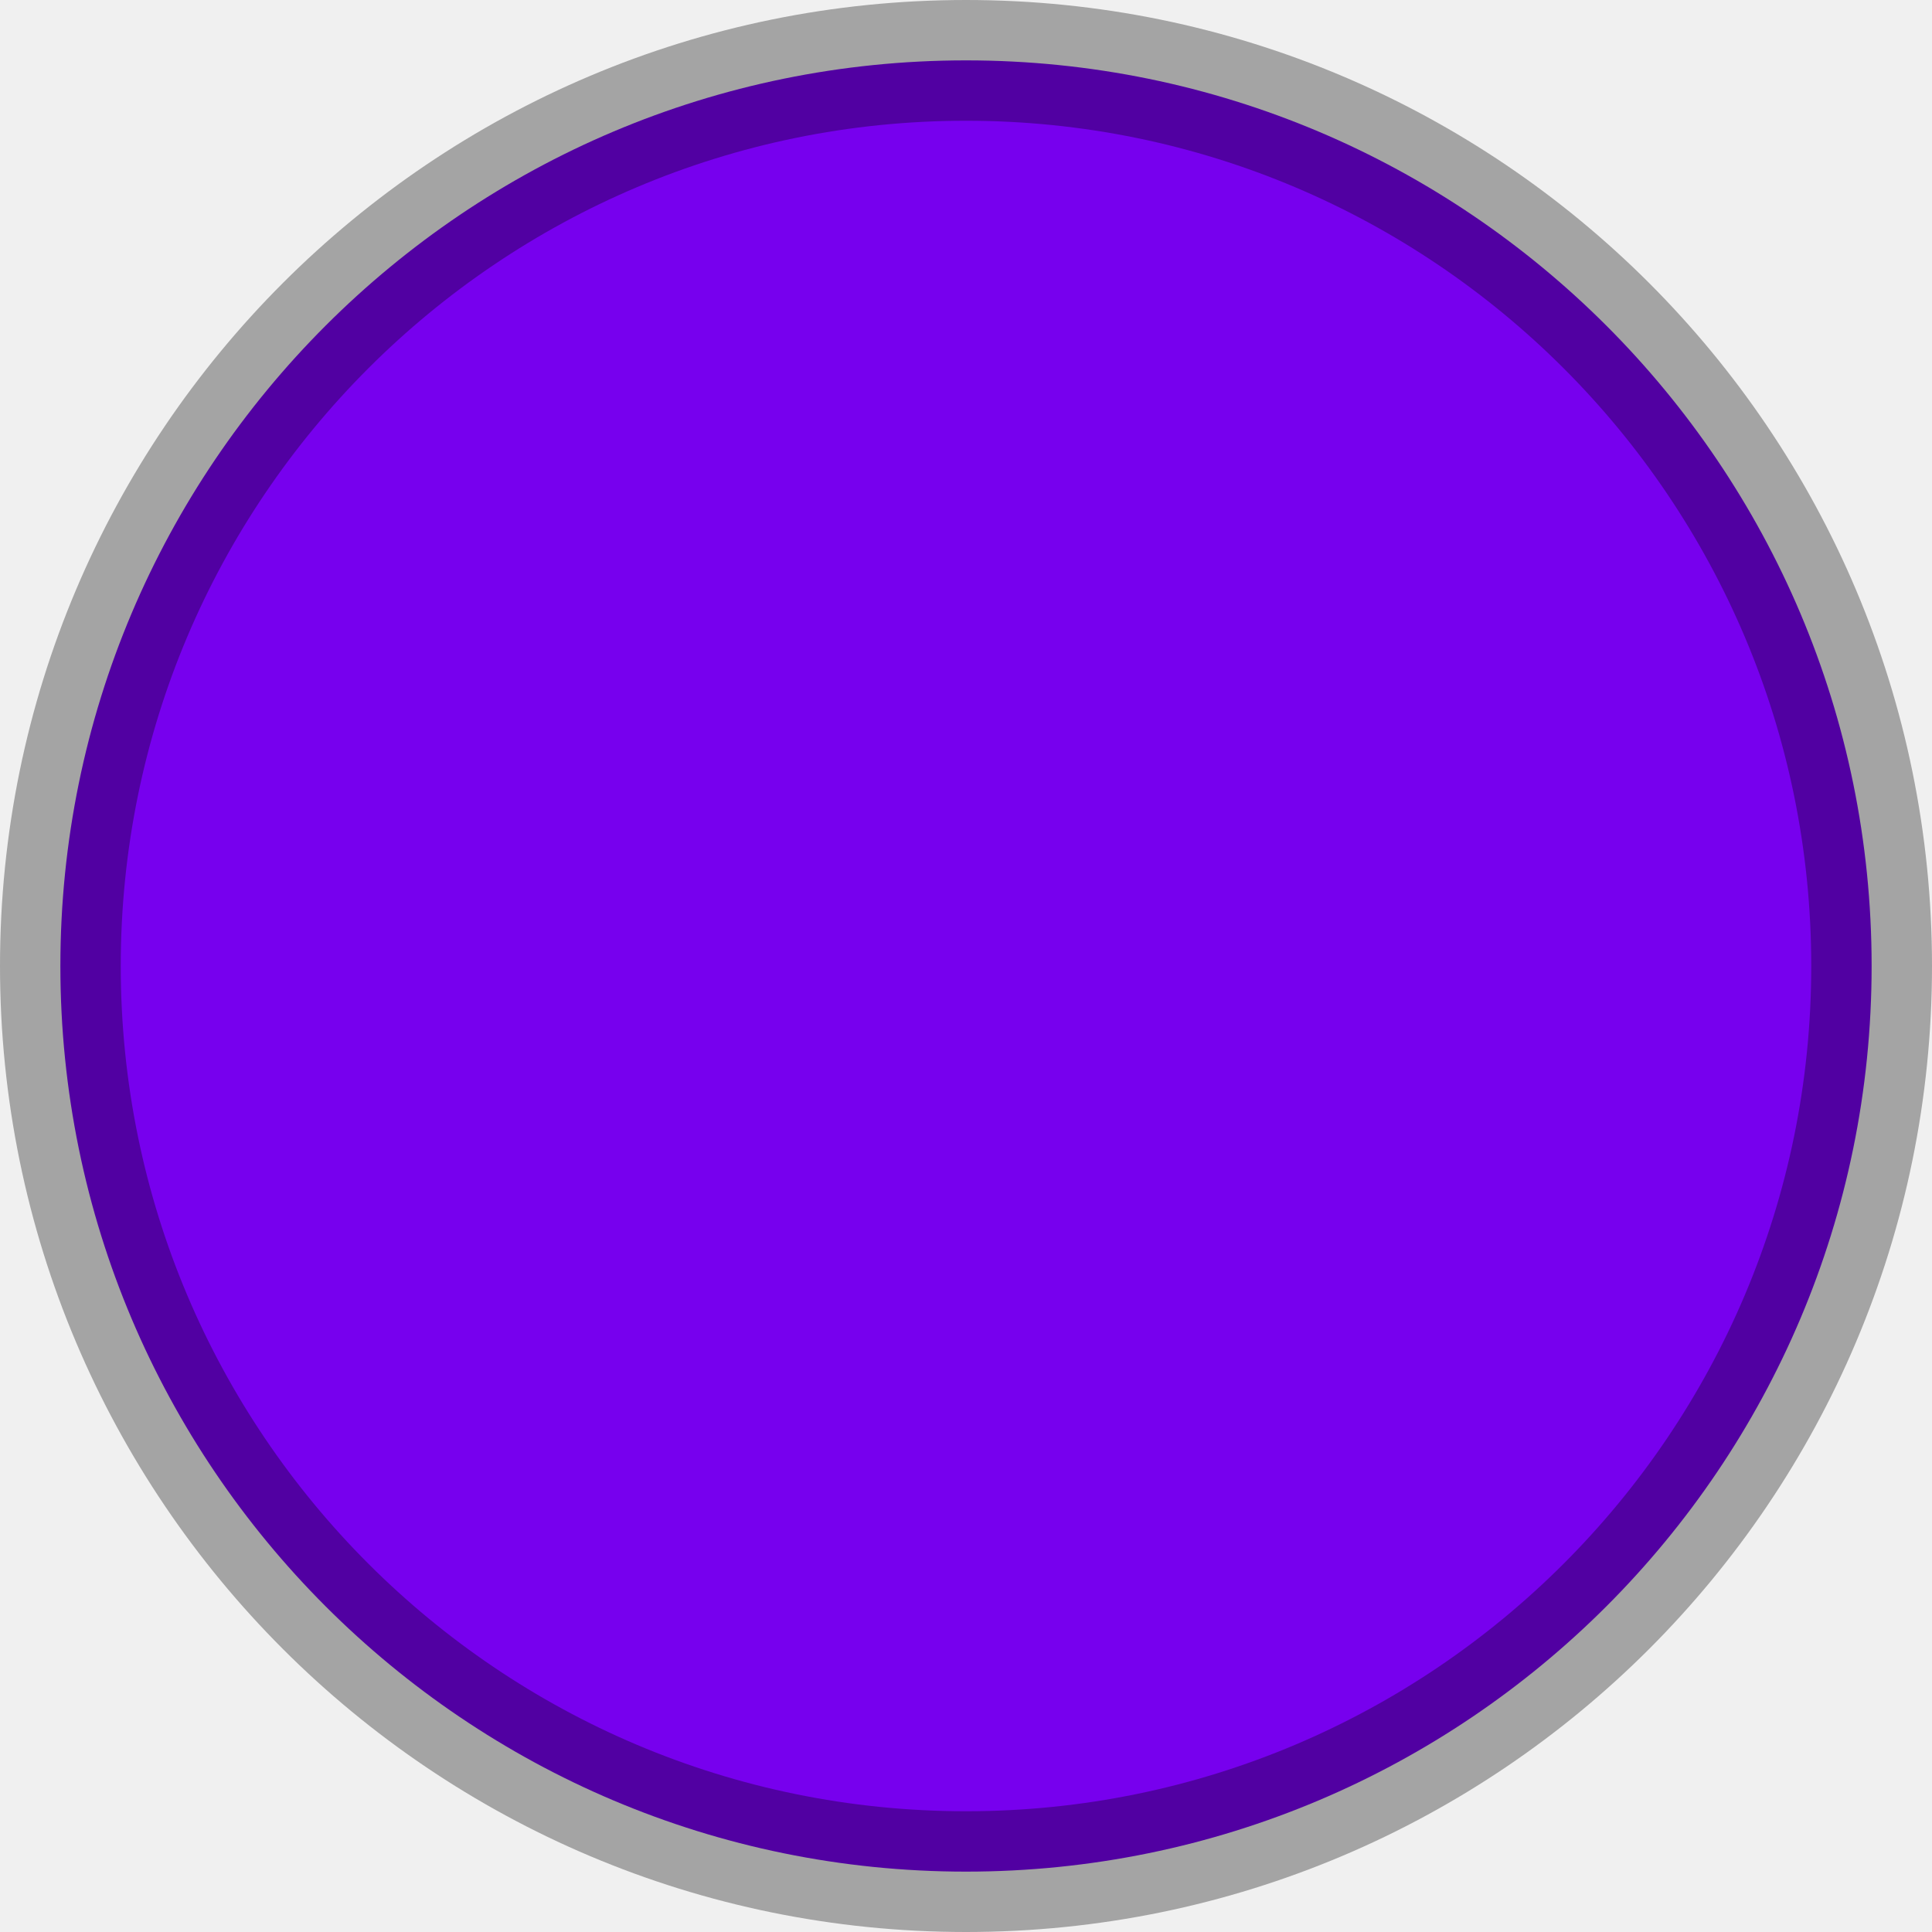
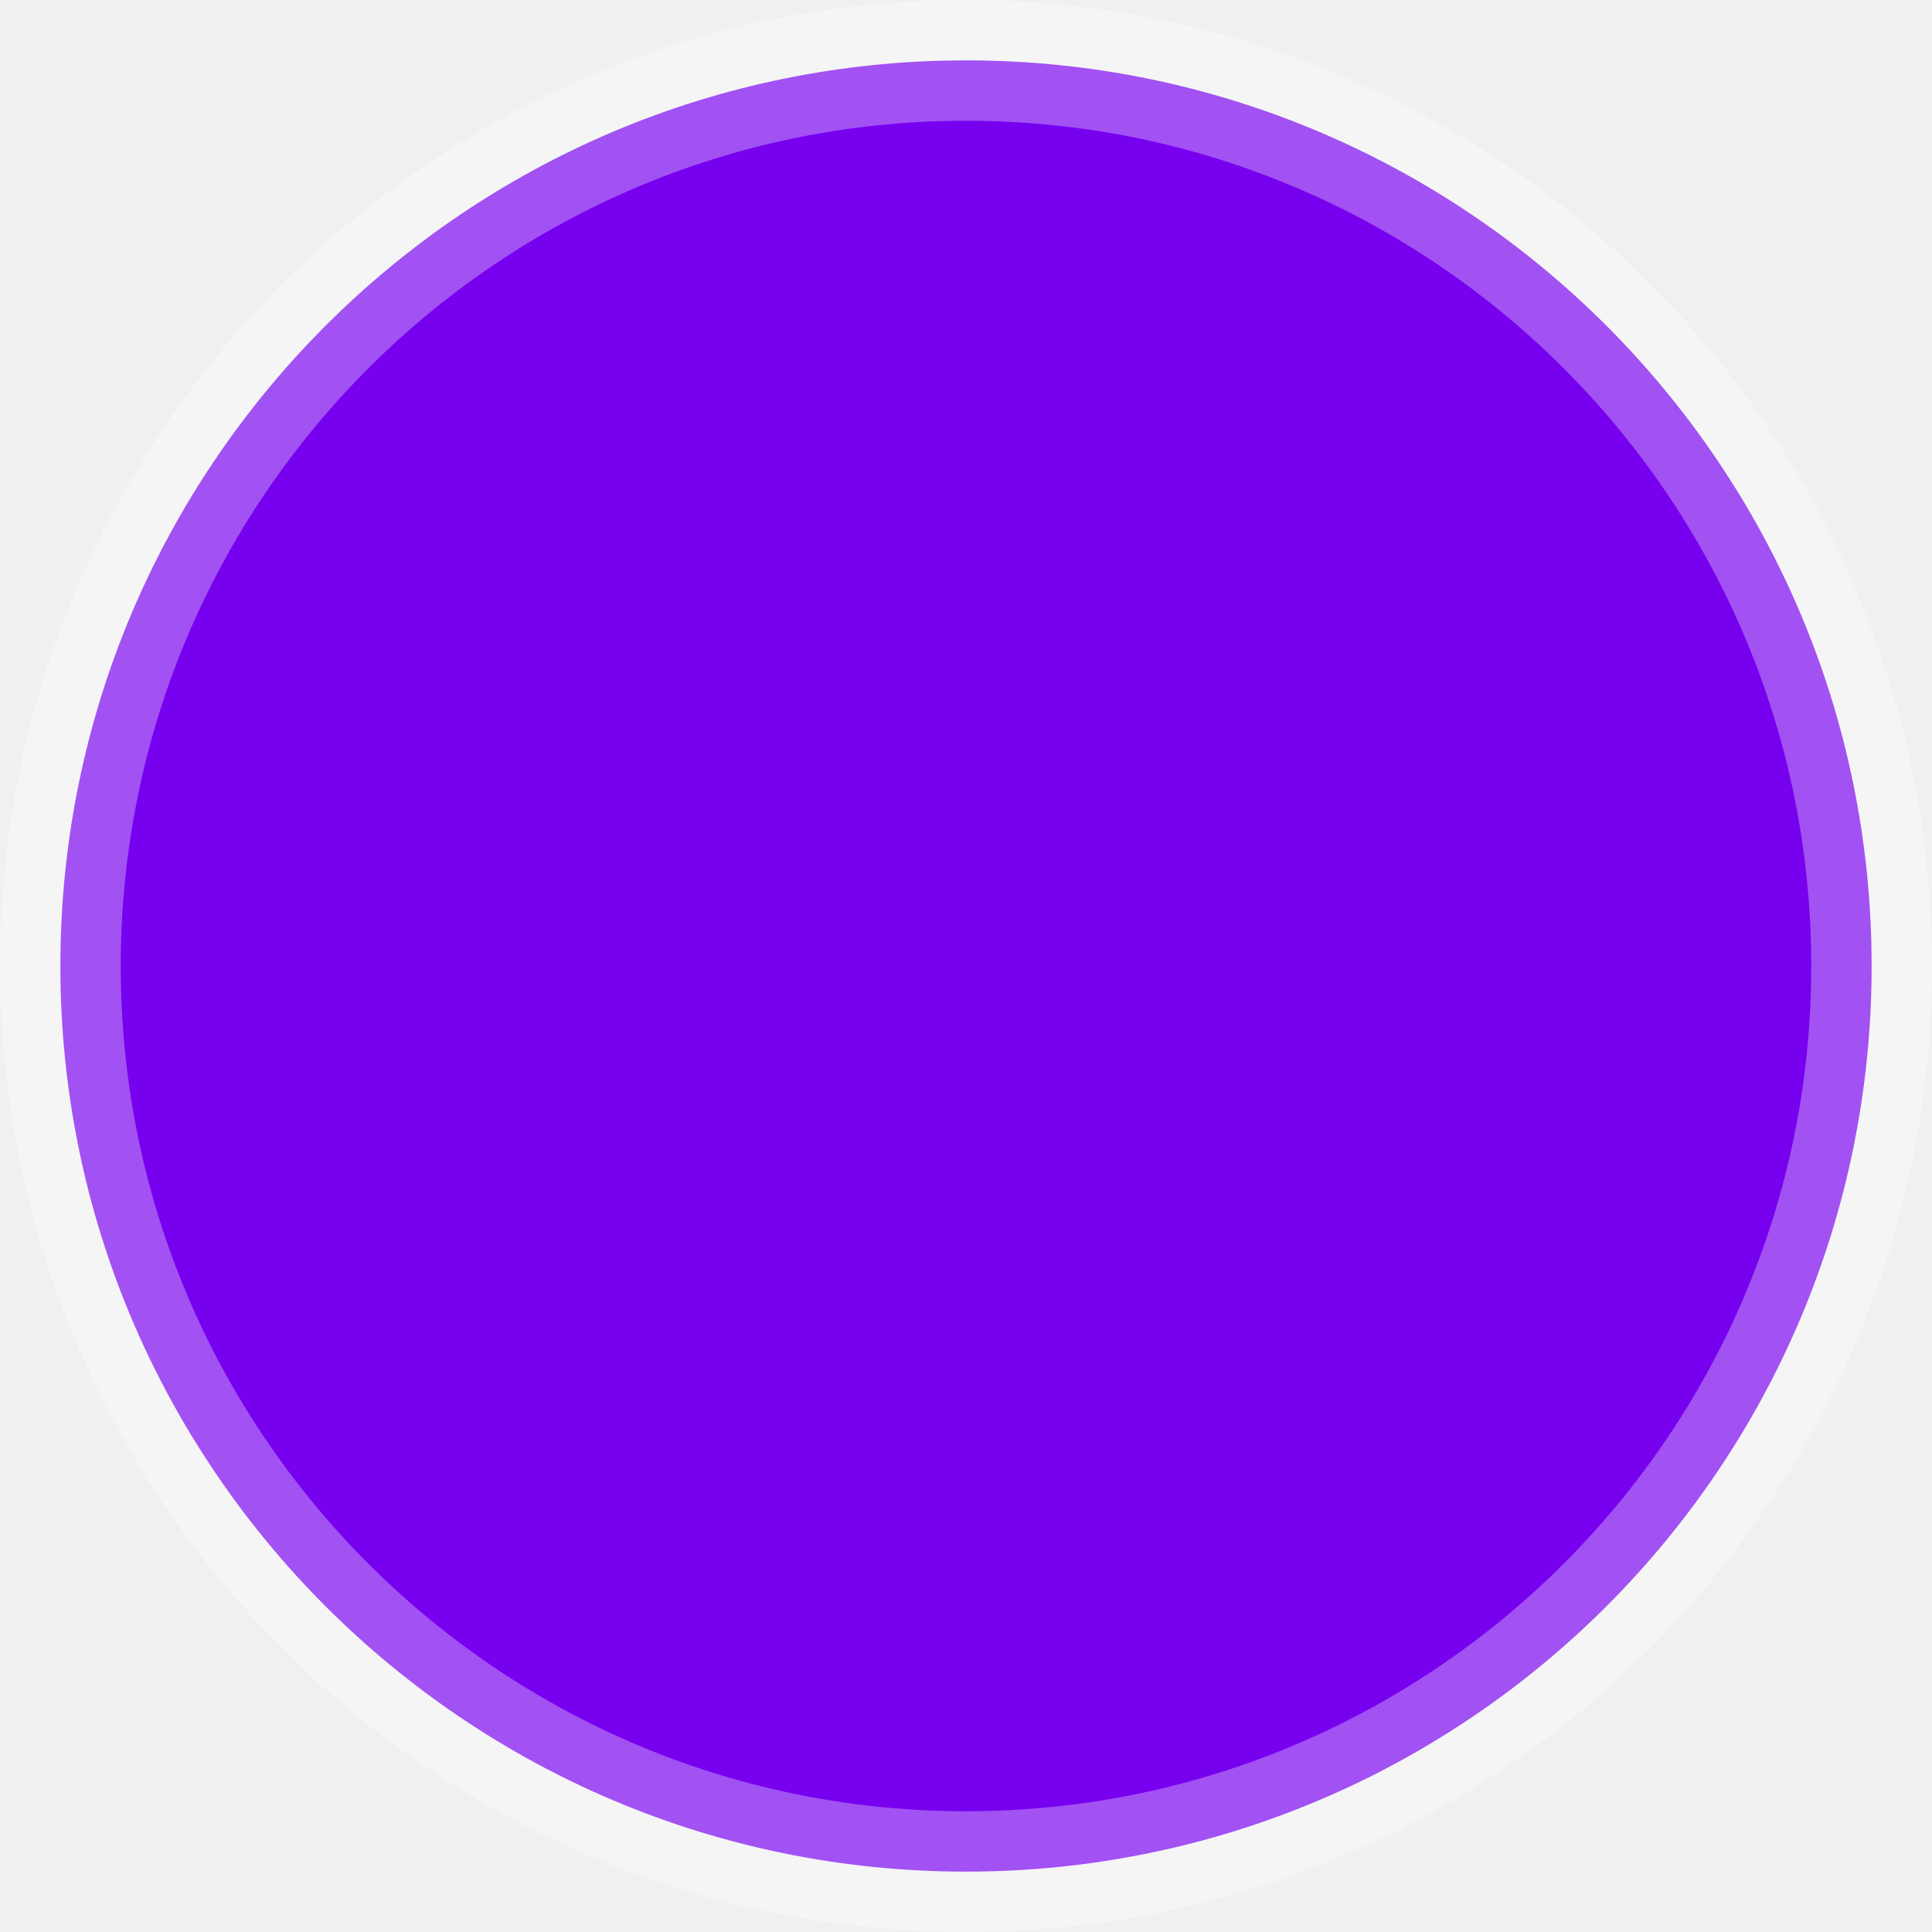
<svg xmlns="http://www.w3.org/2000/svg" width="48" height="48" viewBox="0 0 48 48" fill="none">
  <g clip-path="url(#clip0_6_2)">
-     <path d="M46.5 24C46.5 36.426 36.426 46.5 24 46.5C11.574 46.5 1.5 36.426 1.5 24C1.5 11.574 11.574 1.5 24 1.5C36.426 1.5 46.5 11.574 46.5 24Z" fill="#7700EE" stroke="black" stroke-width="3" stroke-opacity="0.32" />
+     <path d="M46.5 24C46.5 36.426 36.426 46.5 24 46.5C11.574 46.5 1.5 36.426 1.5 24C1.5 11.574 11.574 1.5 24 1.5C36.426 1.5 46.5 11.574 46.5 24Z" fill="#7700EE" stroke="white" stroke-width="3" stroke-opacity="0.32" />
  </g>
  <defs>
    <clipPath id="clip0_6_2">
      <rect width="48" height="48" fill="white" />
    </clipPath>
  </defs>
</svg>
